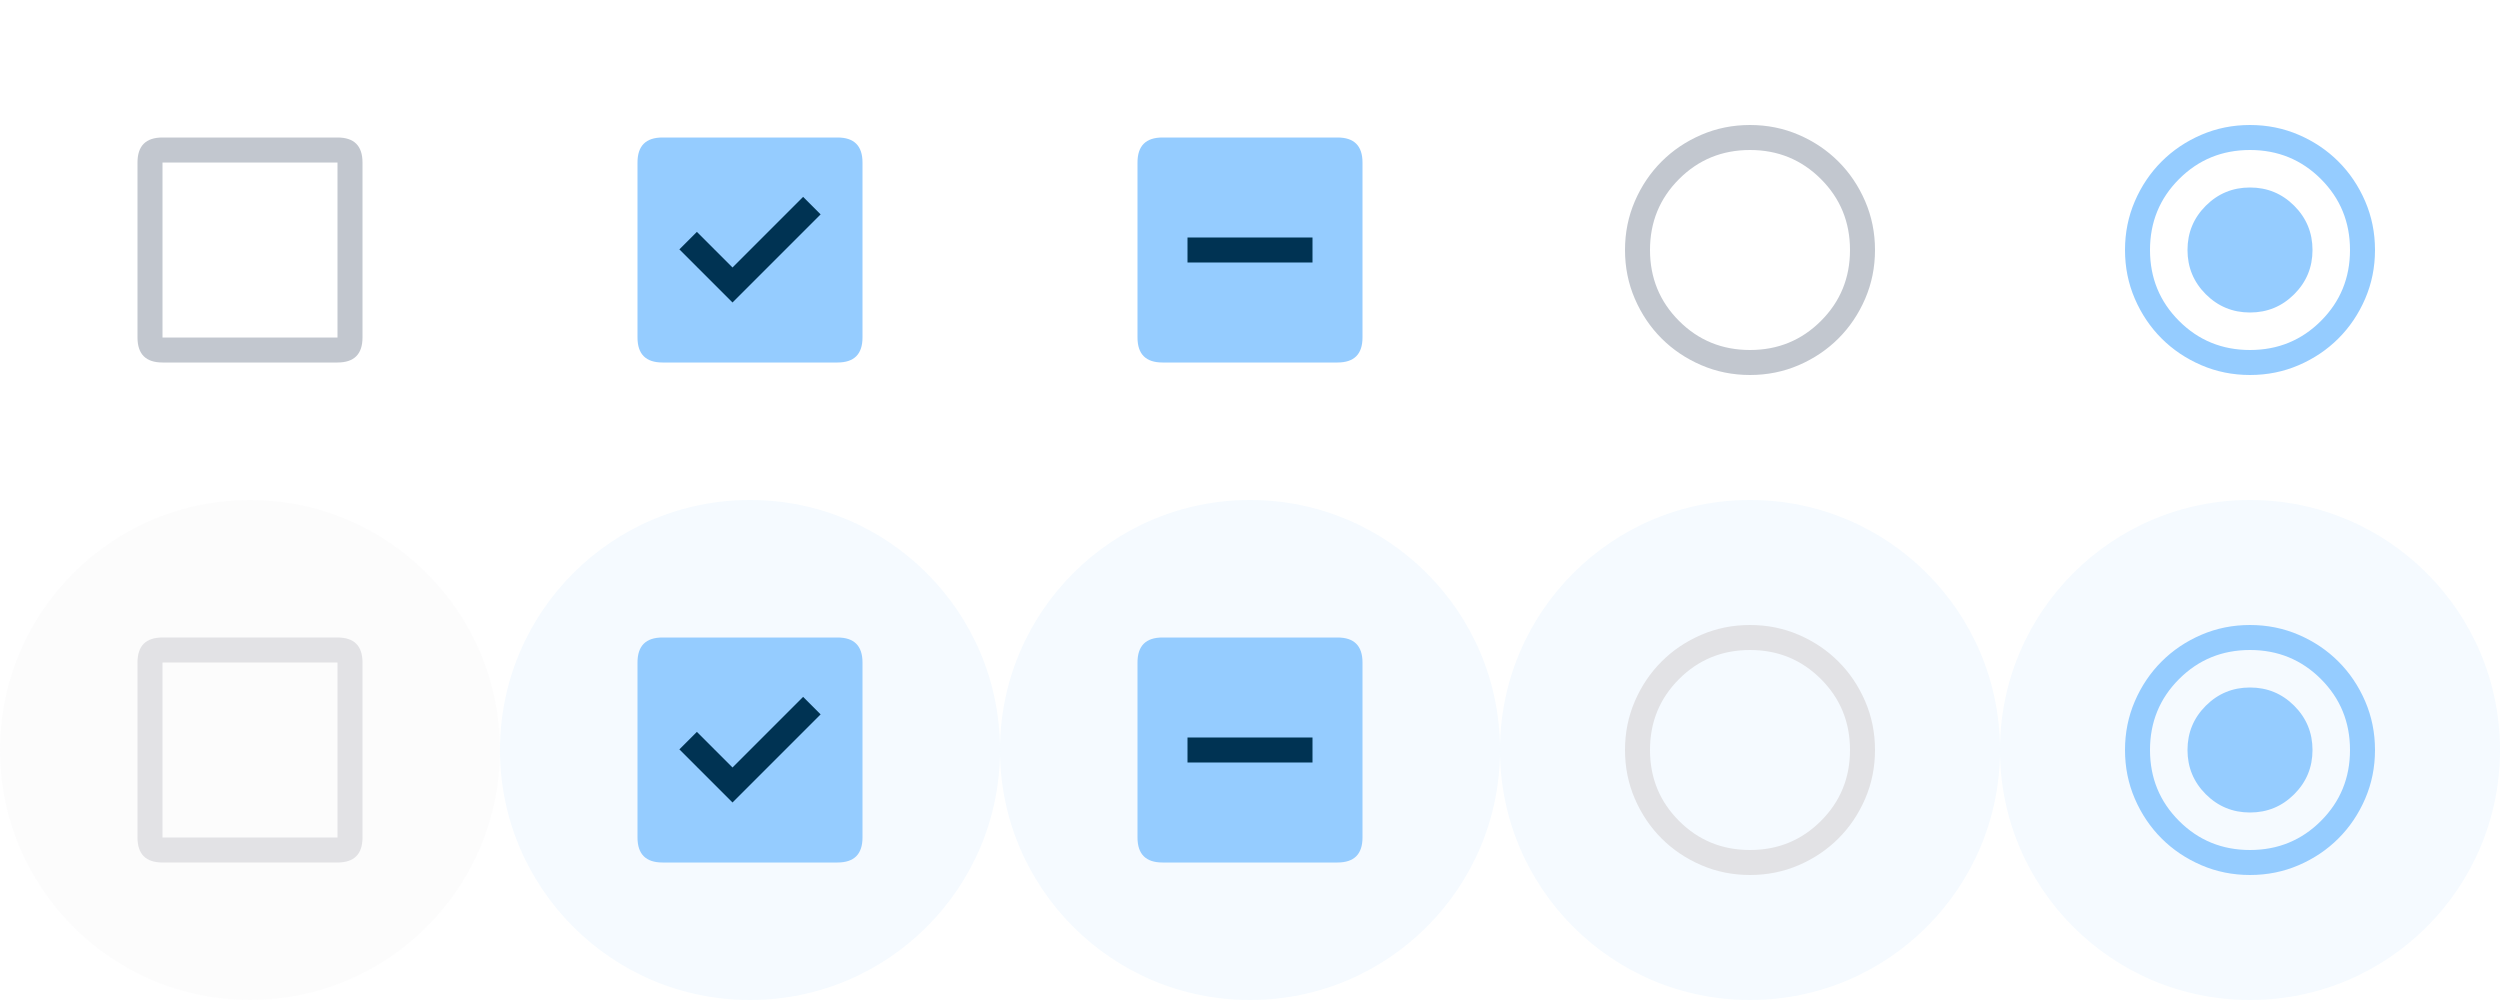
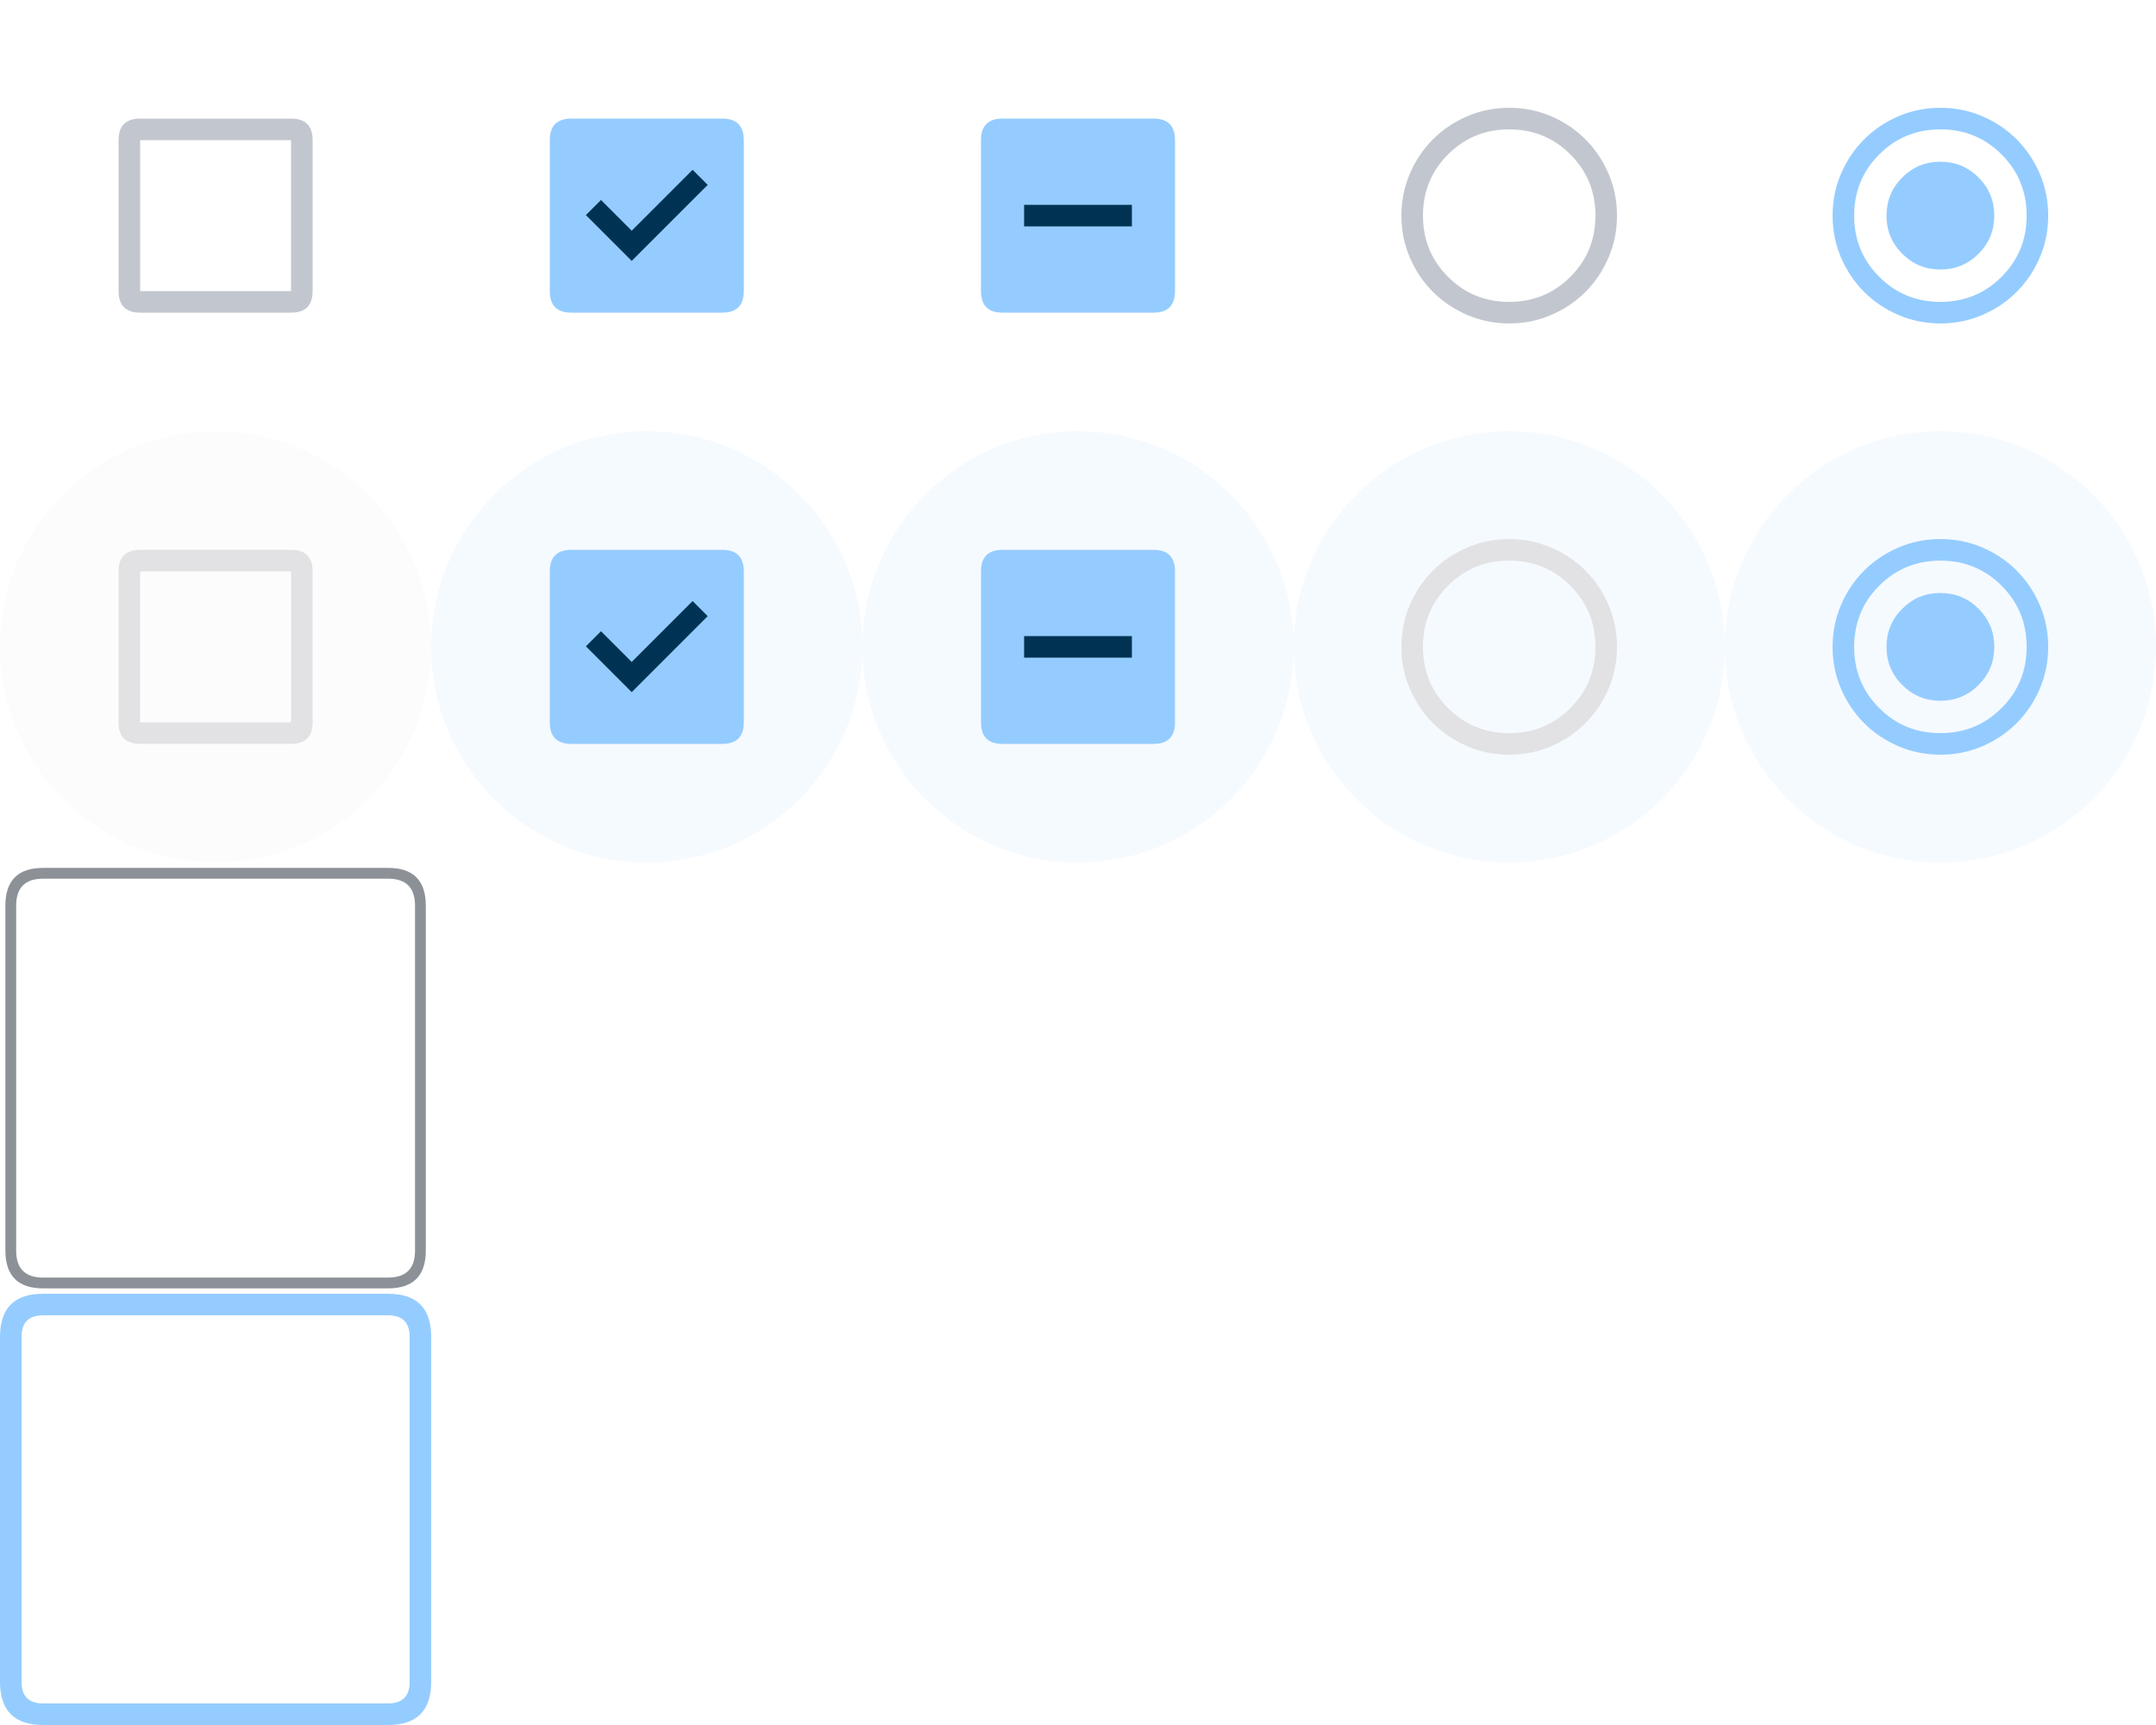
- <svg xmlns="http://www.w3.org/2000/svg" height="80" width="200" viewBox="0 0 200 80">
+ <svg xmlns="http://www.w3.org/2000/svg" height="160" width="200" viewBox="0 0 200 160">
  <defs>
    <style>
      .fill-primary {
        fill: #95ccff;
      }

      .fill-on-primary {
        fill: #003353;
      }

+       .fill-surface-container-highest {
+         fill: #333538;
+       }
+ 
      .fill-on-surface {
        fill: #e2e2e5;
      }

      .fill-on-surface-variant {
        fill: #c2c7cf;
+       }
+ 
+       .fill-outline {
+         fill: #8c9198;
      }
    </style>
  </defs>
  <g id="checkbox-normal">
    <circle cx="20" cy="20" r="20" opacity="0" />
    <path d="m 11,13 q 0,-2 2,-2 h 14 q 2,0 2,2 v 14 q 0,2 -2,2 h -14 q -2,0 -2,-2 v -14 h 2 v 14 h 14 v -14 z" class="fill-on-surface-variant" />
  </g>
  <g id="checkbox-focused" transform="translate(0,40)">
    <circle cx="20" cy="20" r="20" class="fill-on-surface" opacity="0.1" />
    <path d="m 11,13 q 0,-2 2,-2 h 14 q 2,0 2,2 v 14 q 0,2 -2,2 h -14 q -2,0 -2,-2 v -14 h 2 v 14 h 14 v -14 z" class="fill-on-surface" />
  </g>
  <g id="checkbox-checked-normal" transform="translate(40,0)">
    <circle cx="20" cy="20" r="20" opacity="0" />
    <path d="m 11,13 q 0,-2 2,-2 h 14 q 2,0 2,2 v 14 q 0,2 -2,2 h -14 q -2,0 -2,-2 v -14 z" class="fill-primary" />
    <path d="m 18.6,24.2 7.05,-7.05 -1.4,-1.4 -5.65,5.65 -2.85,-2.85 -1.4,1.4 z" class="fill-on-primary" />
  </g>
  <g id="checkbox-checked-focused" transform="translate(40,40)">
    <circle cx="20" cy="20" r="20" class="fill-primary" opacity="0.1" />
    <path d="m 11,13 q 0,-2 2,-2 h 14 q 2,0 2,2 v 14 q 0,2 -2,2 h -14 q -2,0 -2,-2 v -14 z" class="fill-primary" />
    <path d="m 18.6,24.2 7.05,-7.05 -1.4,-1.4 -5.65,5.65 -2.85,-2.85 -1.4,1.4 z" class="fill-on-primary" />
  </g>
  <g id="checkbox-tristate-normal" transform="translate(80,0)">
    <circle cx="20" cy="20" r="20" opacity="0" />
    <path d="m 11,13 q 0,-2 2,-2 h 14 q 2,0 2,2 v 14 q 0,2 -2,2 h -14 q -2,0 -2,-2 v -14 z" class="fill-primary" />
    <path d="M 15,21 h 10 v -2 h -10 Z" class="fill-on-primary" />
  </g>
  <g id="checkbox-tristate-focused" transform="translate(80,40)">
    <circle cx="20" cy="20" r="20" class="fill-primary" opacity="0.1" />
    <path d="m 11,13 q 0,-2 2,-2 h 14 q 2,0 2,2 v 14 q 0,2 -2,2 h -14 q -2,0 -2,-2 v -14 z" class="fill-primary" />
    <path d="M 15,21 h 10 v -2 h -10 Z" class="fill-on-primary" />
  </g>
  <g id="radio-normal" transform="translate(120,0)">
    <circle cx="20" cy="20" r="20" opacity="0" />
    <path d="M 20,30 Q 17.925,30 16.1,29.212 14.275,28.425 12.925,27.075 11.575,25.725 10.787,23.9 10,22.075 10,20 10,17.925 10.787,16.1 11.575,14.275 12.925,12.925 14.275,11.575 16.1,10.787 17.925,10 20,10 q 2.075,0 3.9,0.787 1.825,0.787 3.175,2.138 1.35,1.35 2.138,3.175 Q 30,17.925 30,20 q 0,2.075 -0.787,3.9 -0.787,1.825 -2.138,3.175 -1.35,1.35 -3.175,2.138 Q 22.075,30 20,30 Z m 0,-2 q 3.35,0 5.675,-2.325 Q 28,23.35 28,20 28,16.65 25.675,14.325 23.35,12 20,12 16.65,12 14.325,14.325 12,16.65 12,20 12,23.35 14.325,25.675 16.65,28 20,28 Z m 0,-8 z" class="fill-on-surface-variant" />
  </g>
  <g id="radio-focused" transform="translate(120,40)">
    <circle cx="20" cy="20" r="20" class="fill-primary" opacity="0.1" />
    <path d="M 20,30 Q 17.925,30 16.1,29.212 14.275,28.425 12.925,27.075 11.575,25.725 10.787,23.9 10,22.075 10,20 10,17.925 10.787,16.1 11.575,14.275 12.925,12.925 14.275,11.575 16.1,10.787 17.925,10 20,10 q 2.075,0 3.9,0.787 1.825,0.787 3.175,2.138 1.35,1.35 2.138,3.175 Q 30,17.925 30,20 q 0,2.075 -0.787,3.9 -0.787,1.825 -2.138,3.175 -1.35,1.35 -3.175,2.138 Q 22.075,30 20,30 Z m 0,-2 q 3.35,0 5.675,-2.325 Q 28,23.35 28,20 28,16.65 25.675,14.325 23.35,12 20,12 16.65,12 14.325,14.325 12,16.65 12,20 12,23.35 14.325,25.675 16.65,28 20,28 Z m 0,-8 z" class="fill-on-surface" />
  </g>
  <g id="radio-checked-normal" transform="translate(160,0)">
    <circle cx="20" cy="20" r="20" opacity="0" />
    <path d="m 20,25 q 2.075,0 3.538,-1.462 Q 25,22.075 25,20 25,17.925 23.538,16.462 22.075,15 20,15 17.925,15 16.462,16.462 15,17.925 15,20 15,22.075 16.462,23.538 17.925,25 20,25 Z m 0,5 Q 17.925,30 16.1,29.212 14.275,28.425 12.925,27.075 11.575,25.725 10.787,23.9 10,22.075 10,20 10,17.925 10.787,16.1 11.575,14.275 12.925,12.925 14.275,11.575 16.1,10.787 17.925,10 20,10 q 2.075,0 3.9,0.787 1.825,0.787 3.175,2.138 1.35,1.35 2.138,3.175 Q 30,17.925 30,20 q 0,2.075 -0.787,3.9 -0.787,1.825 -2.138,3.175 -1.35,1.35 -3.175,2.138 Q 22.075,30 20,30 Z m 0,-2 q 3.35,0 5.675,-2.325 Q 28,23.35 28,20 28,16.65 25.675,14.325 23.35,12 20,12 16.65,12 14.325,14.325 12,16.65 12,20 12,23.35 14.325,25.675 16.65,28 20,28 Z m 0,-8 z" class="fill-primary" />
  </g>
  <g id="radio-checked-focused" transform="translate(160,40)">
    <circle cx="20" cy="20" r="20" class="fill-primary" opacity="0.1" />
    <path d="m 20,25 q 2.075,0 3.538,-1.462 Q 25,22.075 25,20 25,17.925 23.538,16.462 22.075,15 20,15 17.925,15 16.462,16.462 15,17.925 15,20 15,22.075 16.462,23.538 17.925,25 20,25 Z m 0,5 Q 17.925,30 16.1,29.212 14.275,28.425 12.925,27.075 11.575,25.725 10.787,23.9 10,22.075 10,20 10,17.925 10.787,16.1 11.575,14.275 12.925,12.925 14.275,11.575 16.1,10.787 17.925,10 20,10 q 2.075,0 3.9,0.787 1.825,0.787 3.175,2.138 1.35,1.35 2.138,3.175 Q 30,17.925 30,20 q 0,2.075 -0.787,3.9 -0.787,1.825 -2.138,3.175 -1.35,1.35 -3.175,2.138 Q 22.075,30 20,30 Z m 0,-2 q 3.35,0 5.675,-2.325 Q 28,23.35 28,20 28,16.65 25.675,14.325 23.35,12 20,12 16.65,12 14.325,14.325 12,16.65 12,20 12,23.35 14.325,25.675 16.65,28 20,28 Z m 0,-8 z" class="fill-primary" />
  </g>
+   <g id="lineedit-normal-topleft" transform="translate(0,80)">
+     <rect width="4" height="4" x="0" y="0" opacity="0" />
+     <path d="m 1,4 q 0,-3 3,-3 v 3 z" class="fill-surface-container-highest" opacity="0" />
+     <path d="m 0.5,4 q 0,-3.5 3.5,-3.5 v 1 q -2.5,0 -2.5,2.5 z" class="fill-outline" />
+   </g>
+   <g id="lineedit-normal-top" transform="translate(4,80)">
+     <rect width="32" height="4" x="0" y="0" opacity="0" />
+     <rect width="32" height="3" x="0" y="1" class="fill-surface-container-highest" opacity="0" />
+     <rect width="32" height="1" x="0" y="0.5" class="fill-outline" />
+   </g>
+   <g id="lineedit-normal-topright" transform="translate(36,80)">
+     <rect width="4" height="4" x="0" y="0" opacity="0" />
+     <path d="m 3,4 q 0,-3 -3,-3 v 3 z" class="fill-surface-container-highest" opacity="0" />
+     <path d="m 3.5,4 q 0,-3.5 -3.5,-3.5 v 1 q 2.5,0 2.5,2.5 z" class="fill-outline" />
+   </g>
+   <g id="lineedit-normal-left" transform="translate(0,84)">
+     <rect width="4" height="32" x="0" y="0" opacity="0" />
+     <rect width="3" height="32" x="1" y="0" class="fill-surface-container-highest" opacity="0" />
+     <rect width="1" height="32" x="0.5" y="0" class="fill-outline" />
+   </g>
+   <rect id="lineedit-normal" width="32" height="32" x="4" y="84" class="fill-surface-container-highest" opacity="0" />
+   <g id="lineedit-normal-right" transform="translate(36,84)">
+     <rect width="4" height="32" x="0" y="0" opacity="0" />
+     <rect width="3" height="32" x="0" y="0" class="fill-surface-container-highest" opacity="0" />
+     <rect width="1" height="32" x="2.5" y="0" class="fill-outline" />
+   </g>
+   <g id="lineedit-normal-bottomleft" transform="translate(0,116)">
+     <rect width="4" height="4" x="0" y="0" opacity="0" />
+     <path d="m 1,0 q 0,3 3,3 v -3 z" class="fill-surface-container-highest" opacity="0" />
+     <path d="m 0.5,0 q 0,3.5 3.5,3.5 v -1 q -2.5,0 -2.5,-2.5 z" class="fill-outline" />
+   </g>
+   <g id="lineedit-normal-bottom" transform="translate(4,116)">
+     <rect width="32" height="4" x="0" y="0" opacity="0" />
+     <rect width="32" height="3" x="0" y="0" class="fill-surface-container-highest" opacity="0" />
+     <rect width="32" height="1" x="0" y="2.5" class="fill-outline" />
+   </g>
+   <g id="lineedit-normal-bottomright" transform="translate(36,116)">
+     <rect width="4" height="4" x="0" y="0" opacity="0" />
+     <path d="m 3,0 q 0,3 -3,3 v -3 z" class="fill-surface-container-highest" opacity="0" />
+     <path d="m 3.5,0 q 0,3.5 -3.5,3.5 v -1 q 2.5,0 2.5,-2.5 z" class="fill-outline" />
+   </g>
+   <g id="lineedit-focused-topleft" transform="translate(0,120)">
+     <path d="m 1,4 q 0,-3 3,-3 v 3 z" class="fill-surface-container-highest" opacity="0" />
+     <path d="m 0,4 q 0,-4 4,-4 v 2 q -2,0 -2,2 z" class="fill-primary" />
+   </g>
+   <g id="lineedit-focused-top" transform="translate(4,120)">
+     <rect width="32" height="3" x="0" y="1" class="fill-surface-container-highest" opacity="0" />
+     <rect width="32" height="2" x="0" y="00" class="fill-primary" />
+   </g>
+   <g id="lineedit-focused-topright" transform="translate(36,120)">
+     <path d="m 3,4 q 0,-3 -3,-3 v 3 z" class="fill-surface-container-highest" opacity="0" />
+     <path d="m 4,4 q 0,-4 -4,-4 v 2 q 2,0 2,2 z" class="fill-primary" />
+   </g>
+   <g id="lineedit-focused-left" transform="translate(0,124)">
+     <rect width="3" height="32" x="1" y="0" class="fill-surface-container-highest" opacity="0" />
+     <rect width="2" height="32" x="0" y="0" class="fill-primary" />
+   </g>
+   <rect id="lineedit-focused" width="32" height="32" x="4" y="124" class="fill-surface-container-highest" opacity="0" />
+   <g id="lineedit-focused-right" transform="translate(36,124)">
+     <rect width="3" height="32" x="0" y="0" class="fill-surface-container-highest" opacity="0" />
+     <rect width="2" height="32" x="2" y="0" class="fill-primary" />
+   </g>
+   <g id="lineedit-focused-bottomleft" transform="translate(0,156)">
+     <path d="m 1,0 q 0,3 3,3 v -3 z" class="fill-surface-container-highest" opacity="0" />
+     <path d="m 0,0 q 0,4 4,4 v -2 q -2,0 -2,-2 z" class="fill-primary" />
+   </g>
+   <g id="lineedit-focused-bottom" transform="translate(4,156)">
+     <rect width="32" height="3" x="0" y="0" class="fill-surface-container-highest" opacity="0" />
+     <rect width="32" height="2" x="0" y="2" class="fill-primary" />
+   </g>
+   <g id="lineedit-focused-bottomright" transform="translate(36,156)">
+     <path d="m 3,0 q 0,3 -3,3 v -3 z" class="fill-surface-container-highest" opacity="0" />
+     <path d="m 4,0 q 0,4 -4,4 v -2 q 2,0 2,-2 z" class="fill-primary" />
+   </g>
</svg>
